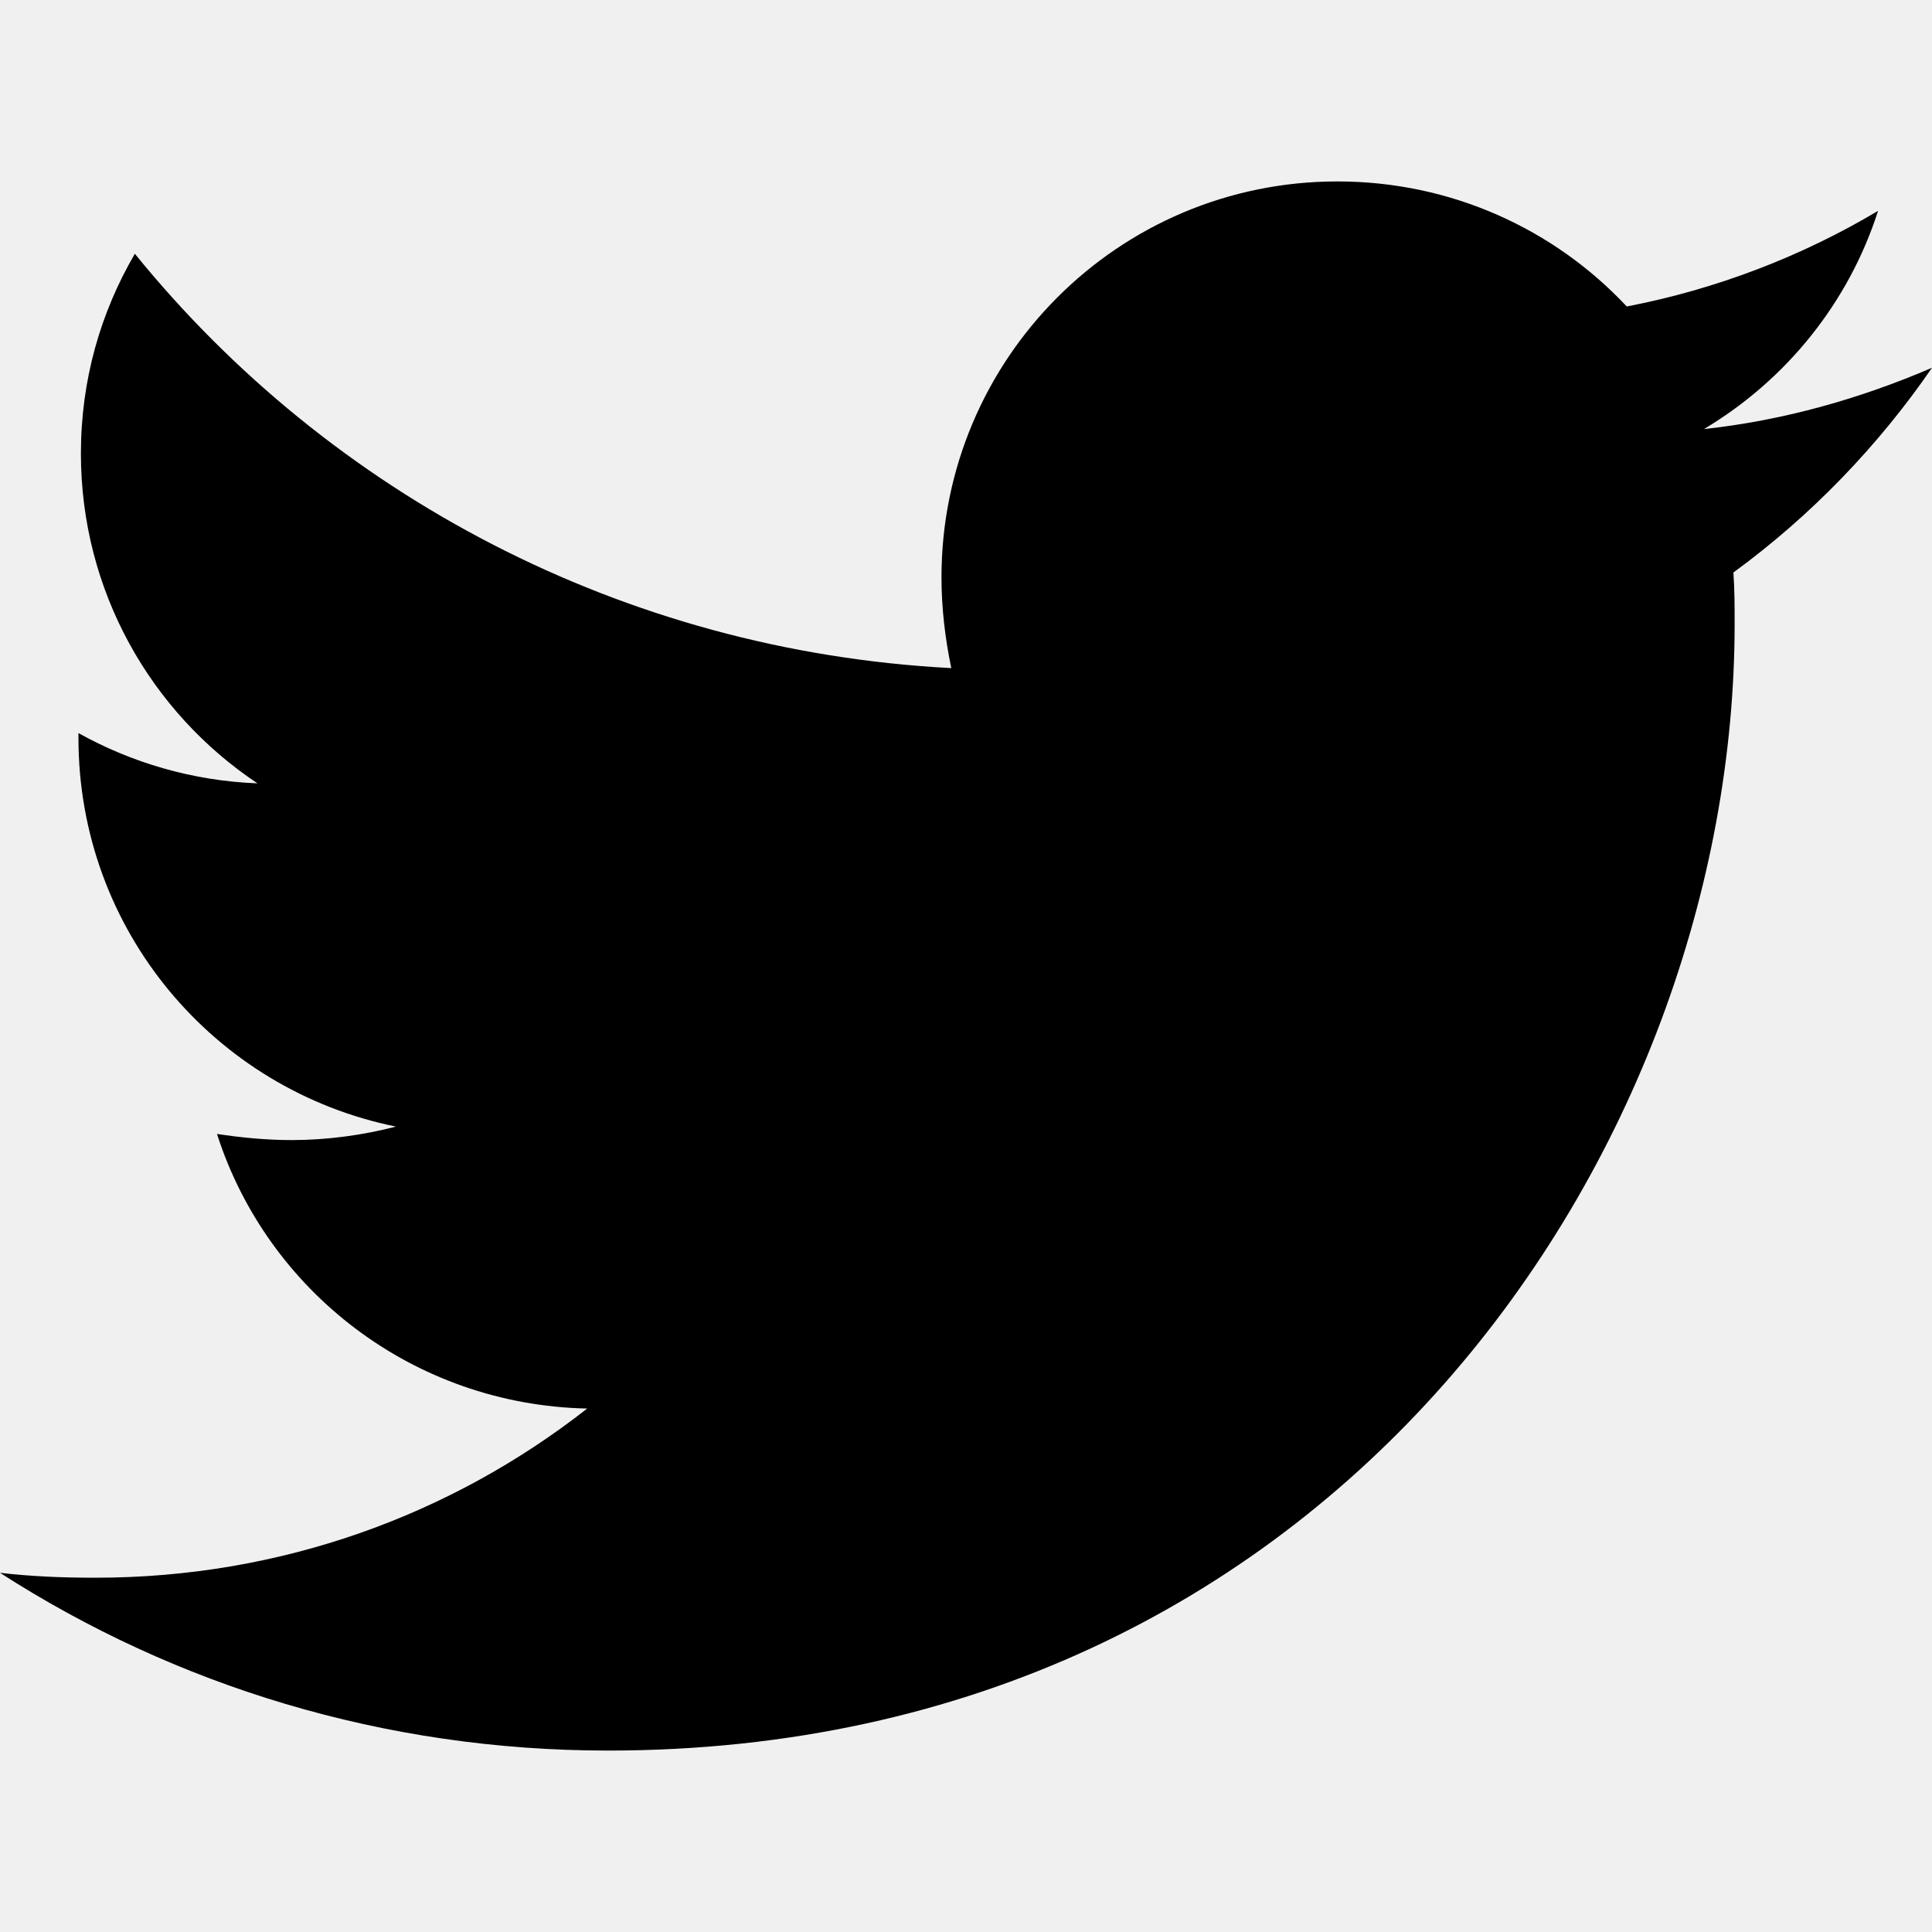
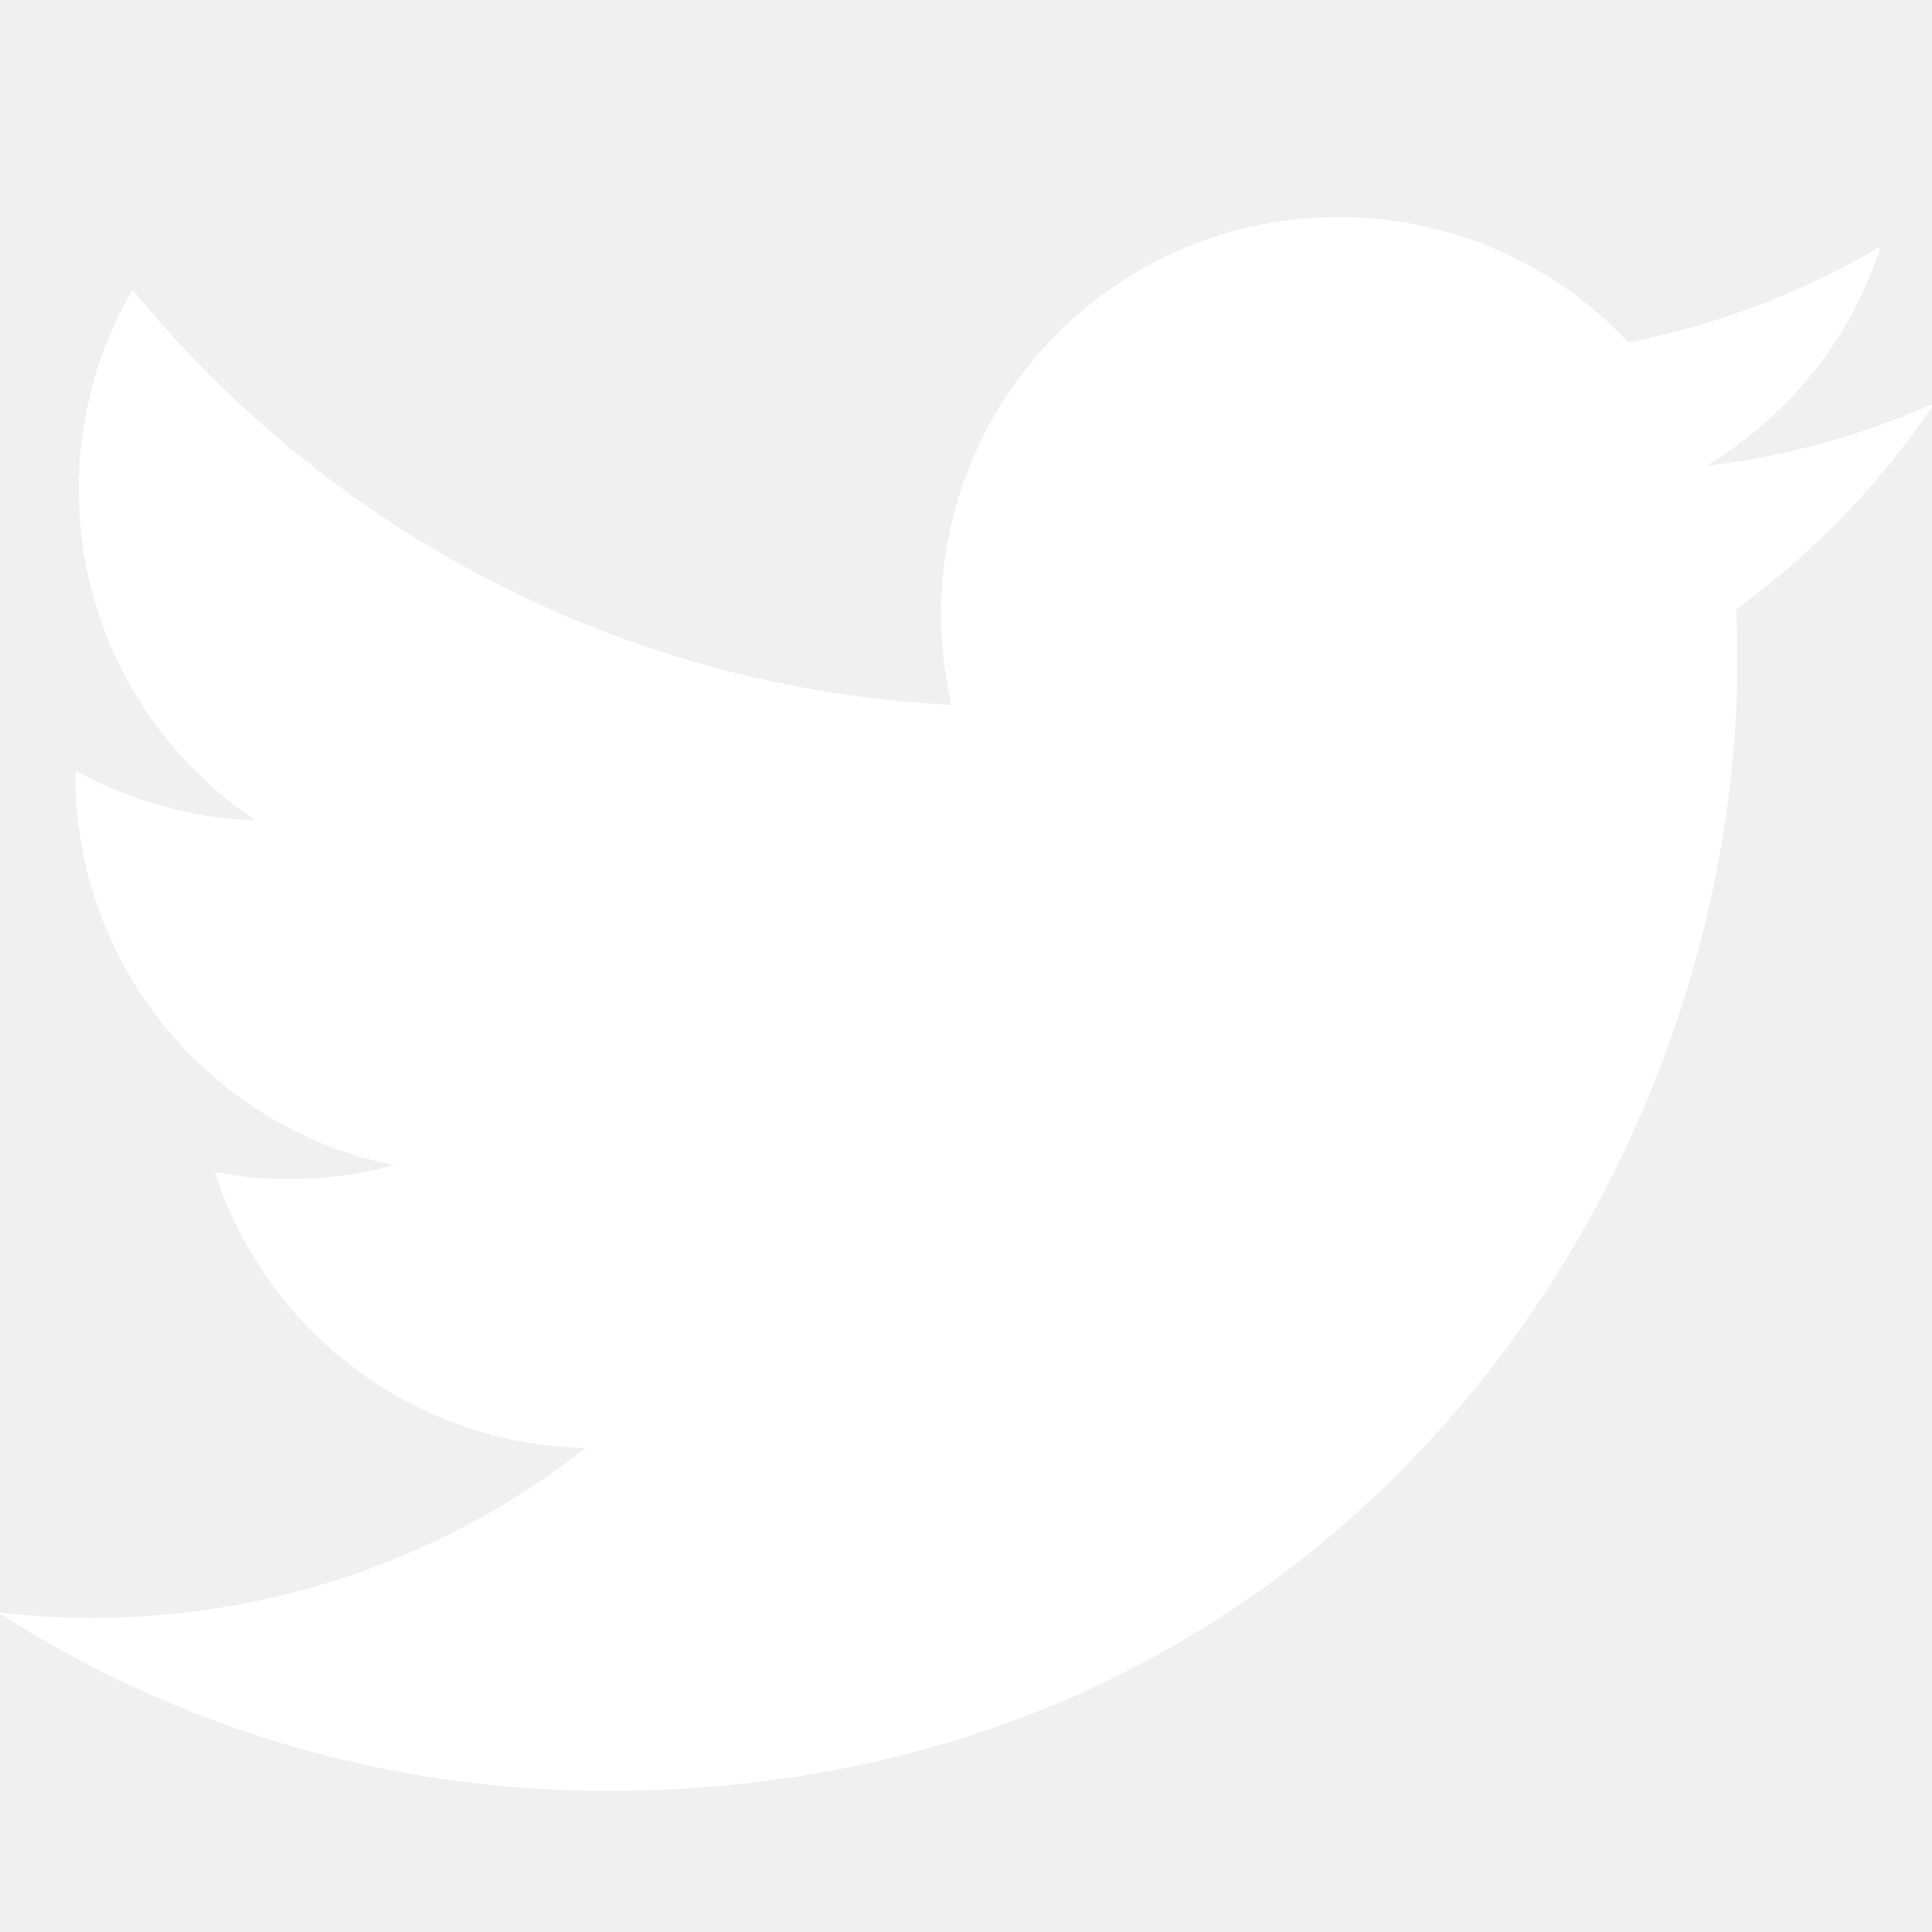
- <svg xmlns="http://www.w3.org/2000/svg" viewBox="0 0 512 512">
-   <path d="M459.37 151.716c.325 4.548.325 9.097.325 13.645 0 138.72-105.583 298.558-298.558 298.558-59.452 0-114.68-17.219-161.137-47.106 8.447.974 16.568 1.299 25.34 1.299 49.055 0 94.213-16.568 130.274-44.832-46.132-.975-84.792-31.188-98.112-72.772 6.498.974 12.995 1.624 19.818 1.624 9.421 0 18.843-1.3 27.614-3.573-48.081-9.747-84.143-51.98-84.143-102.985v-1.299c13.969 7.797 30.214 12.67 47.431 13.319-28.264-18.843-46.781-51.005-46.781-87.391 0-19.492 5.197-37.36 14.294-52.954 51.655 63.675 129.3 105.258 216.365 109.807-1.624-7.797-2.599-15.918-2.599-24.04 0-57.828 46.782-104.934 104.934-104.934 30.213 0 57.502 12.67 76.67 33.137 23.715-4.548 46.456-13.32 66.599-25.34-7.798 24.366-24.366 44.833-46.132 57.827 21.117-2.273 41.584-8.122 60.426-16.243-14.292 20.791-32.161 39.308-52.628 54.253z" />
+ <svg xmlns="http://www.w3.org/2000/svg" x="0px" y="0px" width="50" height="50" viewBox="0 0 50 50" style="fill:#FFFFFF;">
+   <path d="M 50.062 10.438 C 48.215 11.258 46.234 11.809 44.152 12.059 C 46.277 10.785 47.91 8.77 48.676 6.371 C 46.691 7.547 44.484 8.402 42.145 8.863 C 40.27 6.863 37.598 5.617 34.641 5.617 C 28.961 5.617 24.355 10.219 24.355 15.898 C 24.355 16.703 24.449 17.488 24.625 18.242 C 16.078 17.812 8.504 13.719 3.43 7.496 C 2.543 9.02 2.039 10.785 2.039 12.668 C 2.039 16.234 3.852 19.383 6.613 21.23 C 4.926 21.176 3.34 20.711 1.953 19.941 C 1.953 19.984 1.953 20.027 1.953 20.07 C 1.953 25.055 5.5 29.207 10.199 30.156 C 9.34 30.391 8.43 30.516 7.492 30.516 C 6.828 30.516 6.184 30.453 5.555 30.328 C 6.867 34.41 10.664 37.391 15.16 37.473 C 11.645 40.23 7.211 41.871 2.391 41.871 C 1.559 41.871 0.742 41.824 -0.059 41.727 C 4.488 44.648 9.895 46.348 15.703 46.348 C 34.617 46.348 44.961 30.68 44.961 17.094 C 44.961 16.648 44.949 16.199 44.934 15.762 C 46.941 14.312 48.684 12.5 50.062 10.438 Z" />
</svg>
